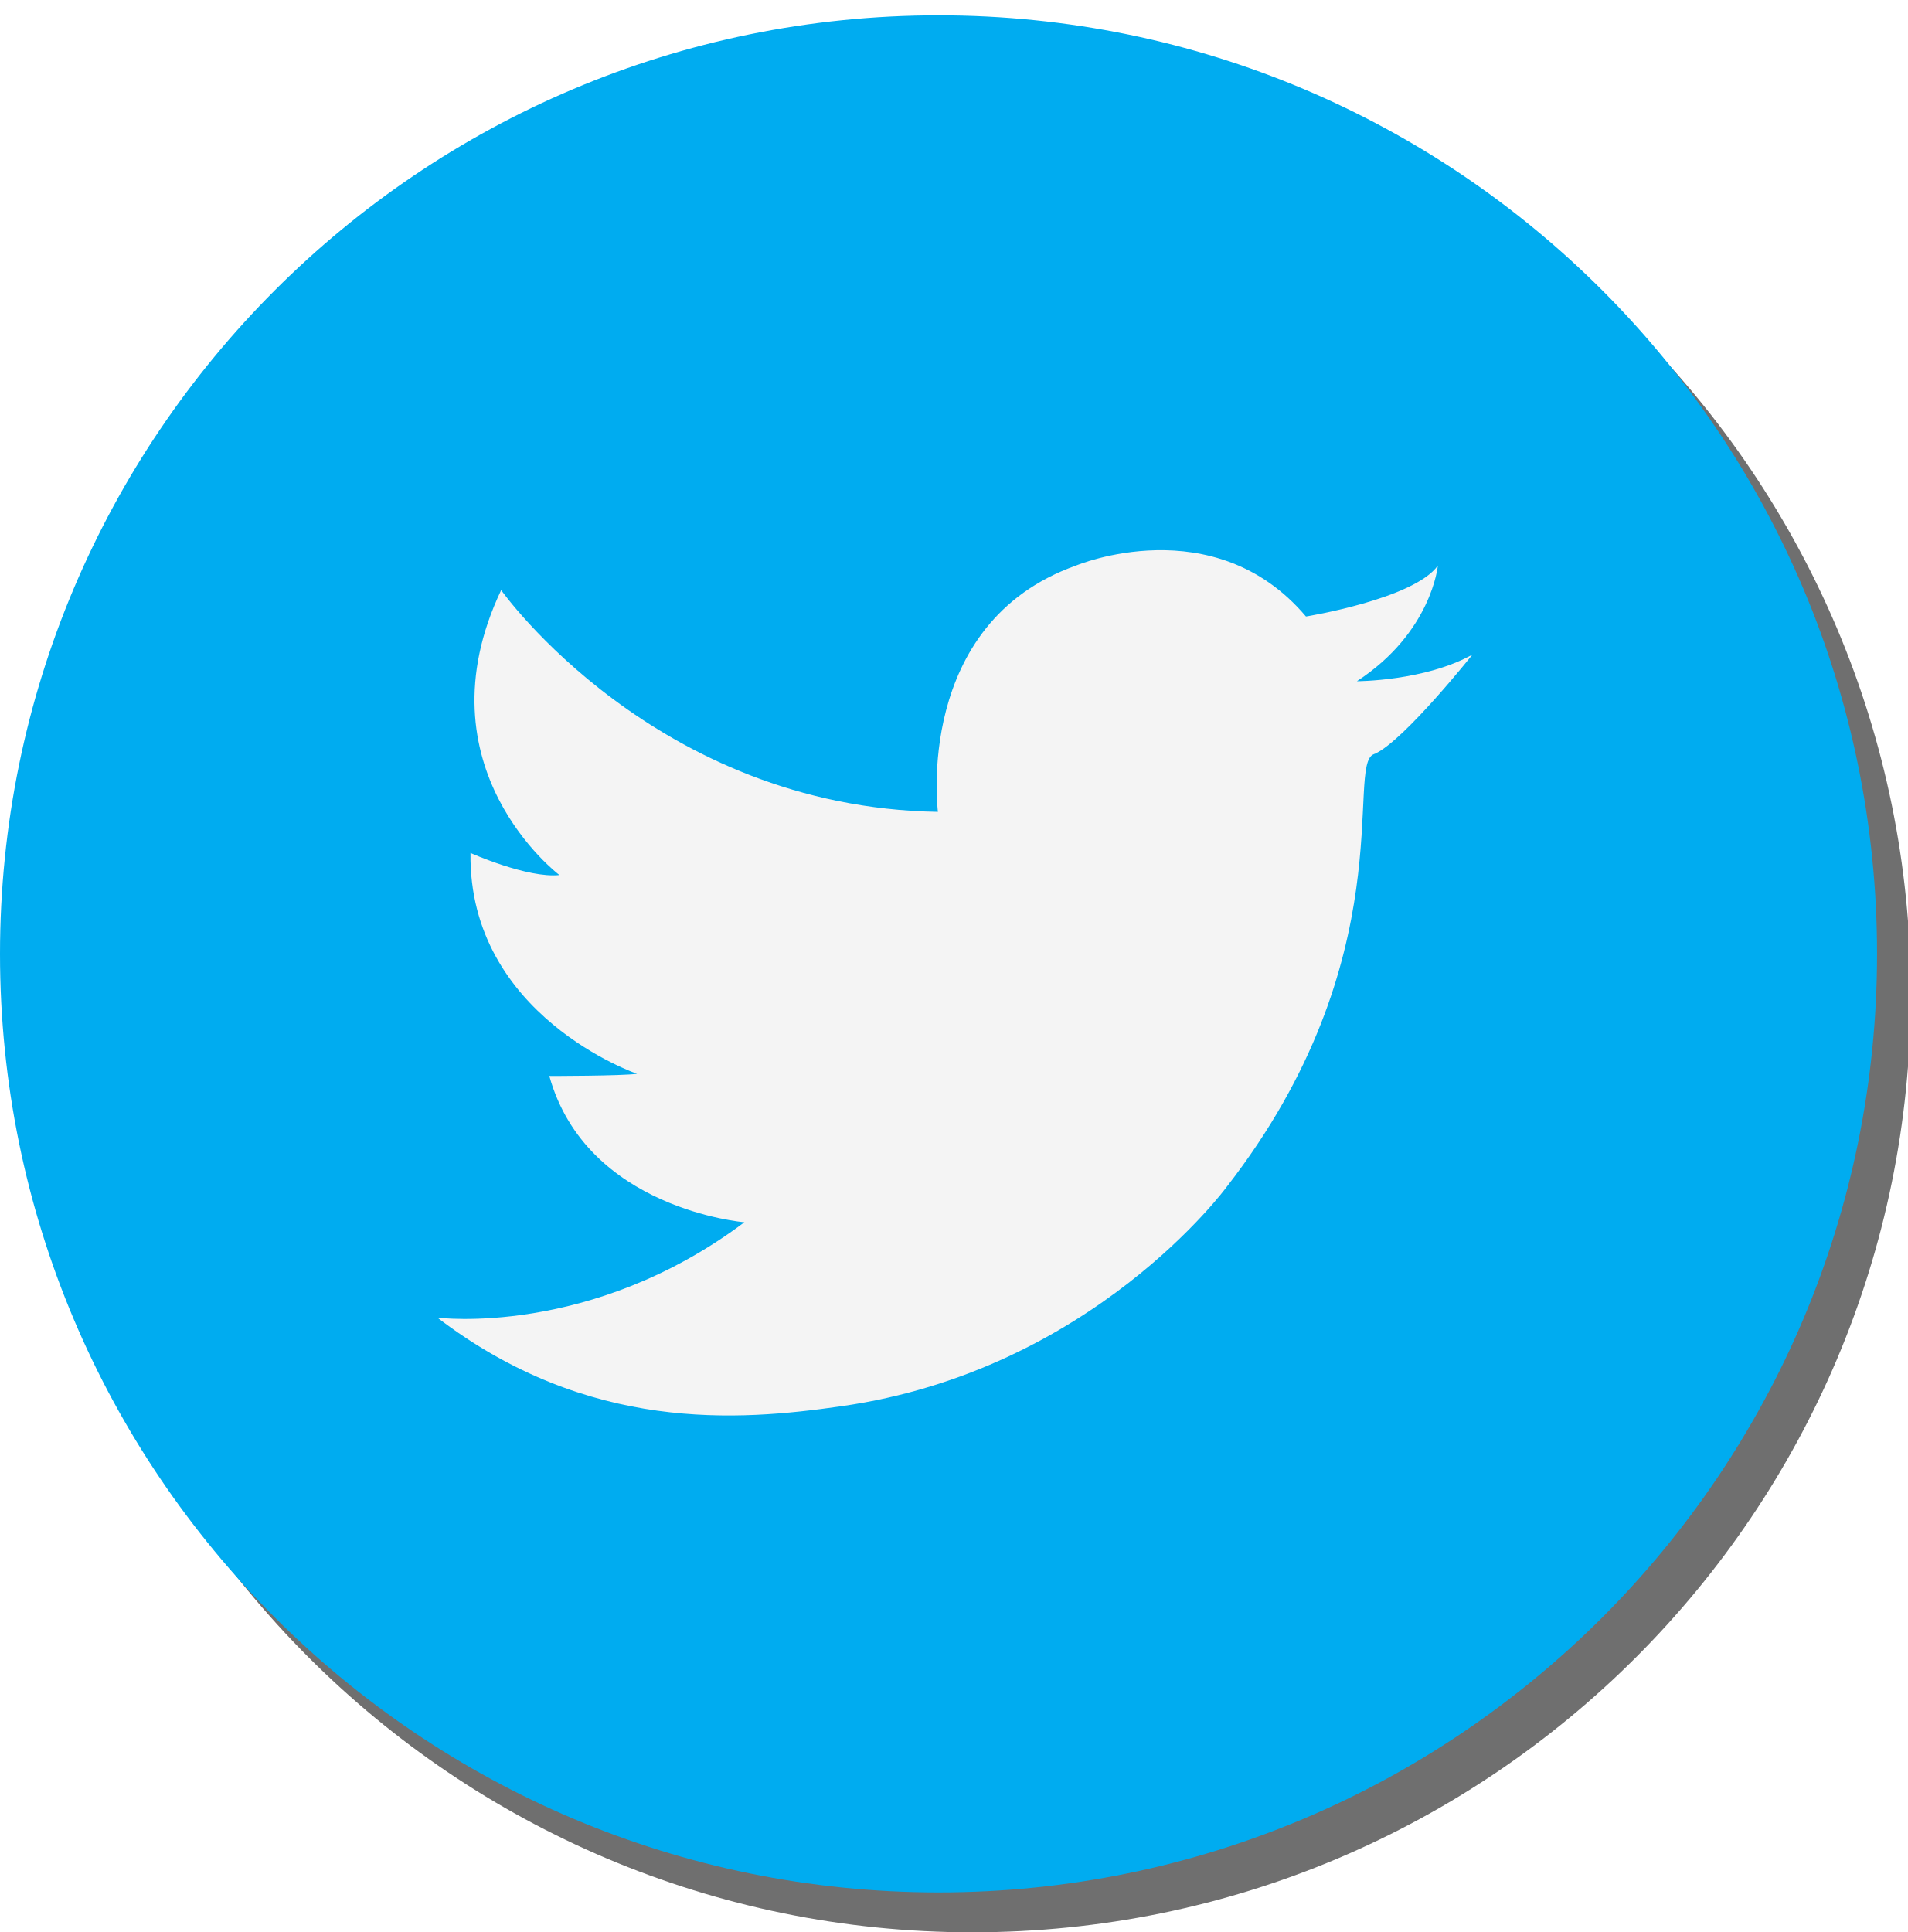
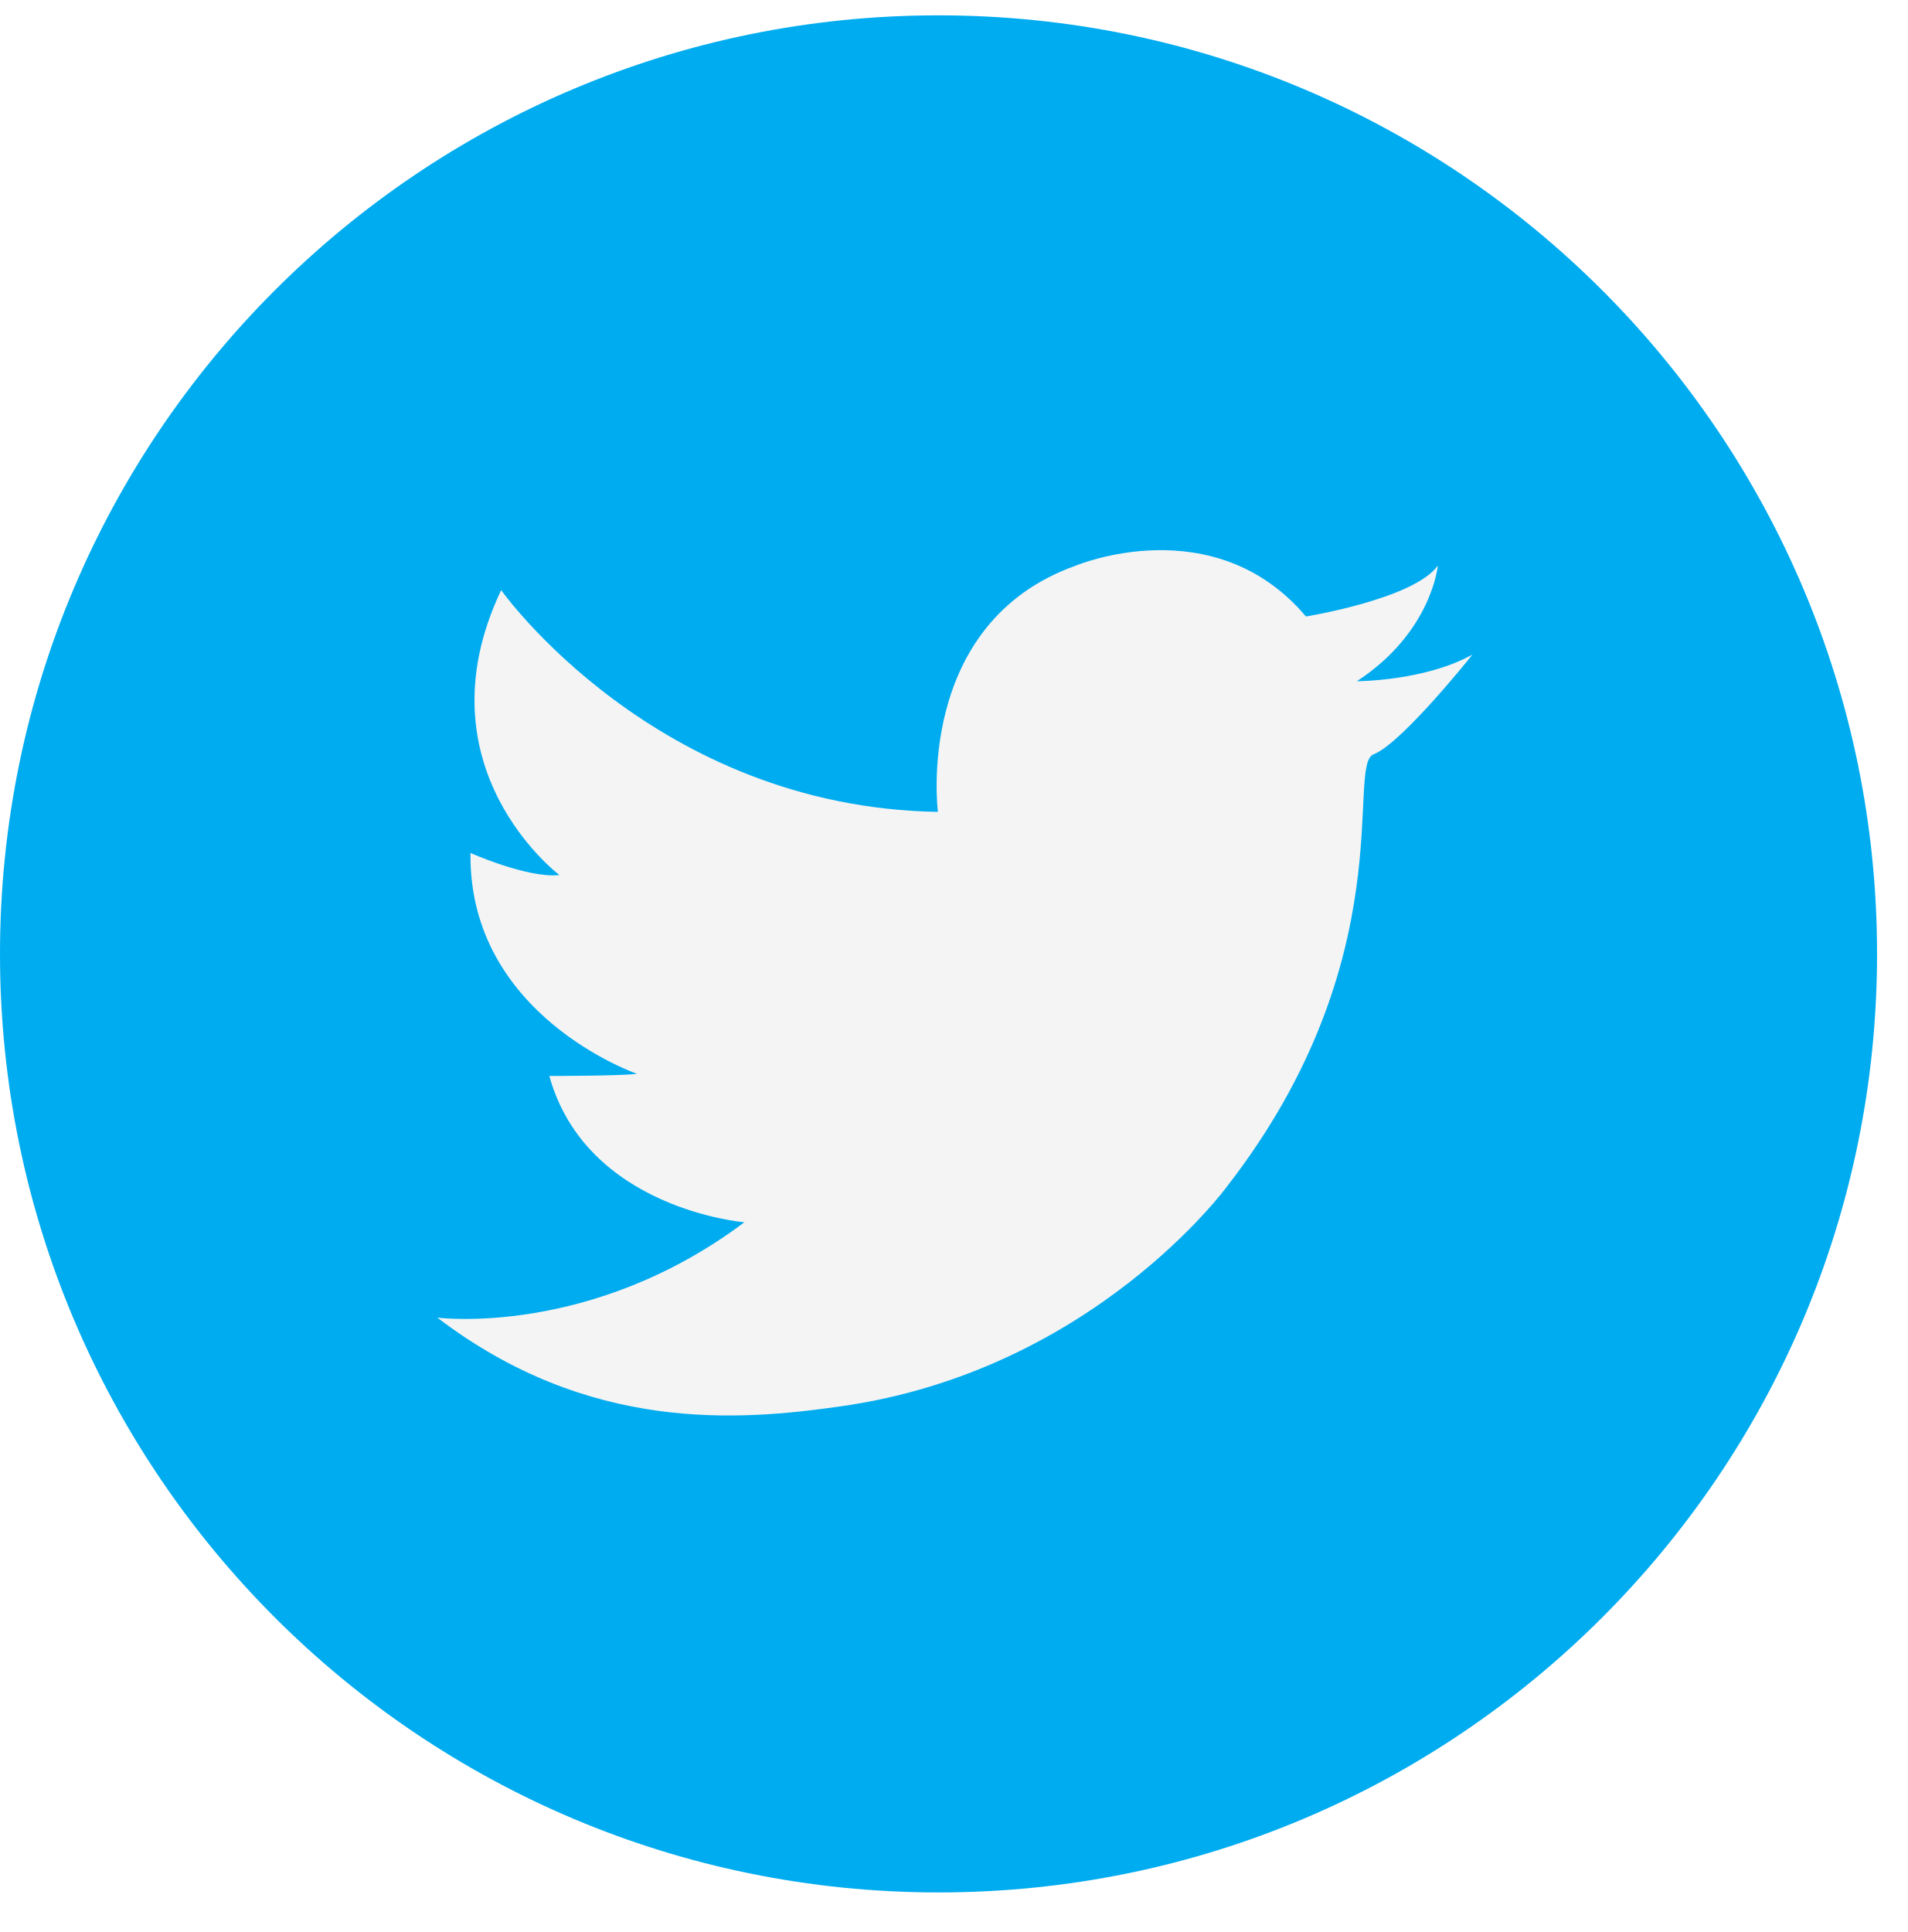
<svg xmlns="http://www.w3.org/2000/svg" version="1.1" id="Arrow_1_" x="0px" y="0px" viewBox="0 168 622 629.9" enable-background="new 0 168 622 629.9" xml:space="preserve">
  <g>
-     <g id="Shape_163_copy_5_1_" opacity="0.73">
-       <circle fill="#3A3A3A" cx="317" cy="492" r="306" />
-     </g>
    <g id="Shape_163_copy_5_3_">
      <circle fill="#00ACF0" cx="306" cy="479" r="306" />
    </g>
    <path display="none" fill="#007AAA" d="M382.6,530.2l-47.6-9.3l21.9-49.6l19.5-111.5h-36.7l-122.3,79.4l-53.9-78.8   c0,0-102.2,107.3-160.1,163.9C19.7,634.2,94.5,725,195,764.2c82-82.3,160.6-167.1,203.1-209.5L382.6,530.2z" />
    <g id="Shape_164_copy_2_">
      <path fill="#F4F4F4" d="M442.4,390.1c24.4-15.9,26.4-37.7,26.4-37.7c-7.8,10.9-43,16.6-43,16.6c-30-35.5-75-16.6-75-16.6    c-52.9,18.8-45,80.3-45,80.3c-92.3-1.5-142.4-72.3-142.4-72.3c-27.5,57.9,19,92.9,19,92.9c-10.4,1.1-29-7.2-29-7.2    c-0.7,53.1,54.3,72,54.3,72c-5,0.7-28.6,0.7-28.6,0.7c12.1,43.5,63.6,47.7,63.6,47.7c-50.1,37.6-100.1,31.1-100.1,31.1    c49.3,37.6,98.2,33.7,131.6,28.9c82-11.6,125.8-71.6,125.8-71.6c57.9-74.5,38.6-137.5,47.9-141c0.1-0.1,0.4-0.1,0.5-0.2    c9.5-4.4,31.7-32.3,31.7-32.3C464.5,390.1,442.4,390.1,442.4,390.1z" />
    </g>
  </g>
</svg>
